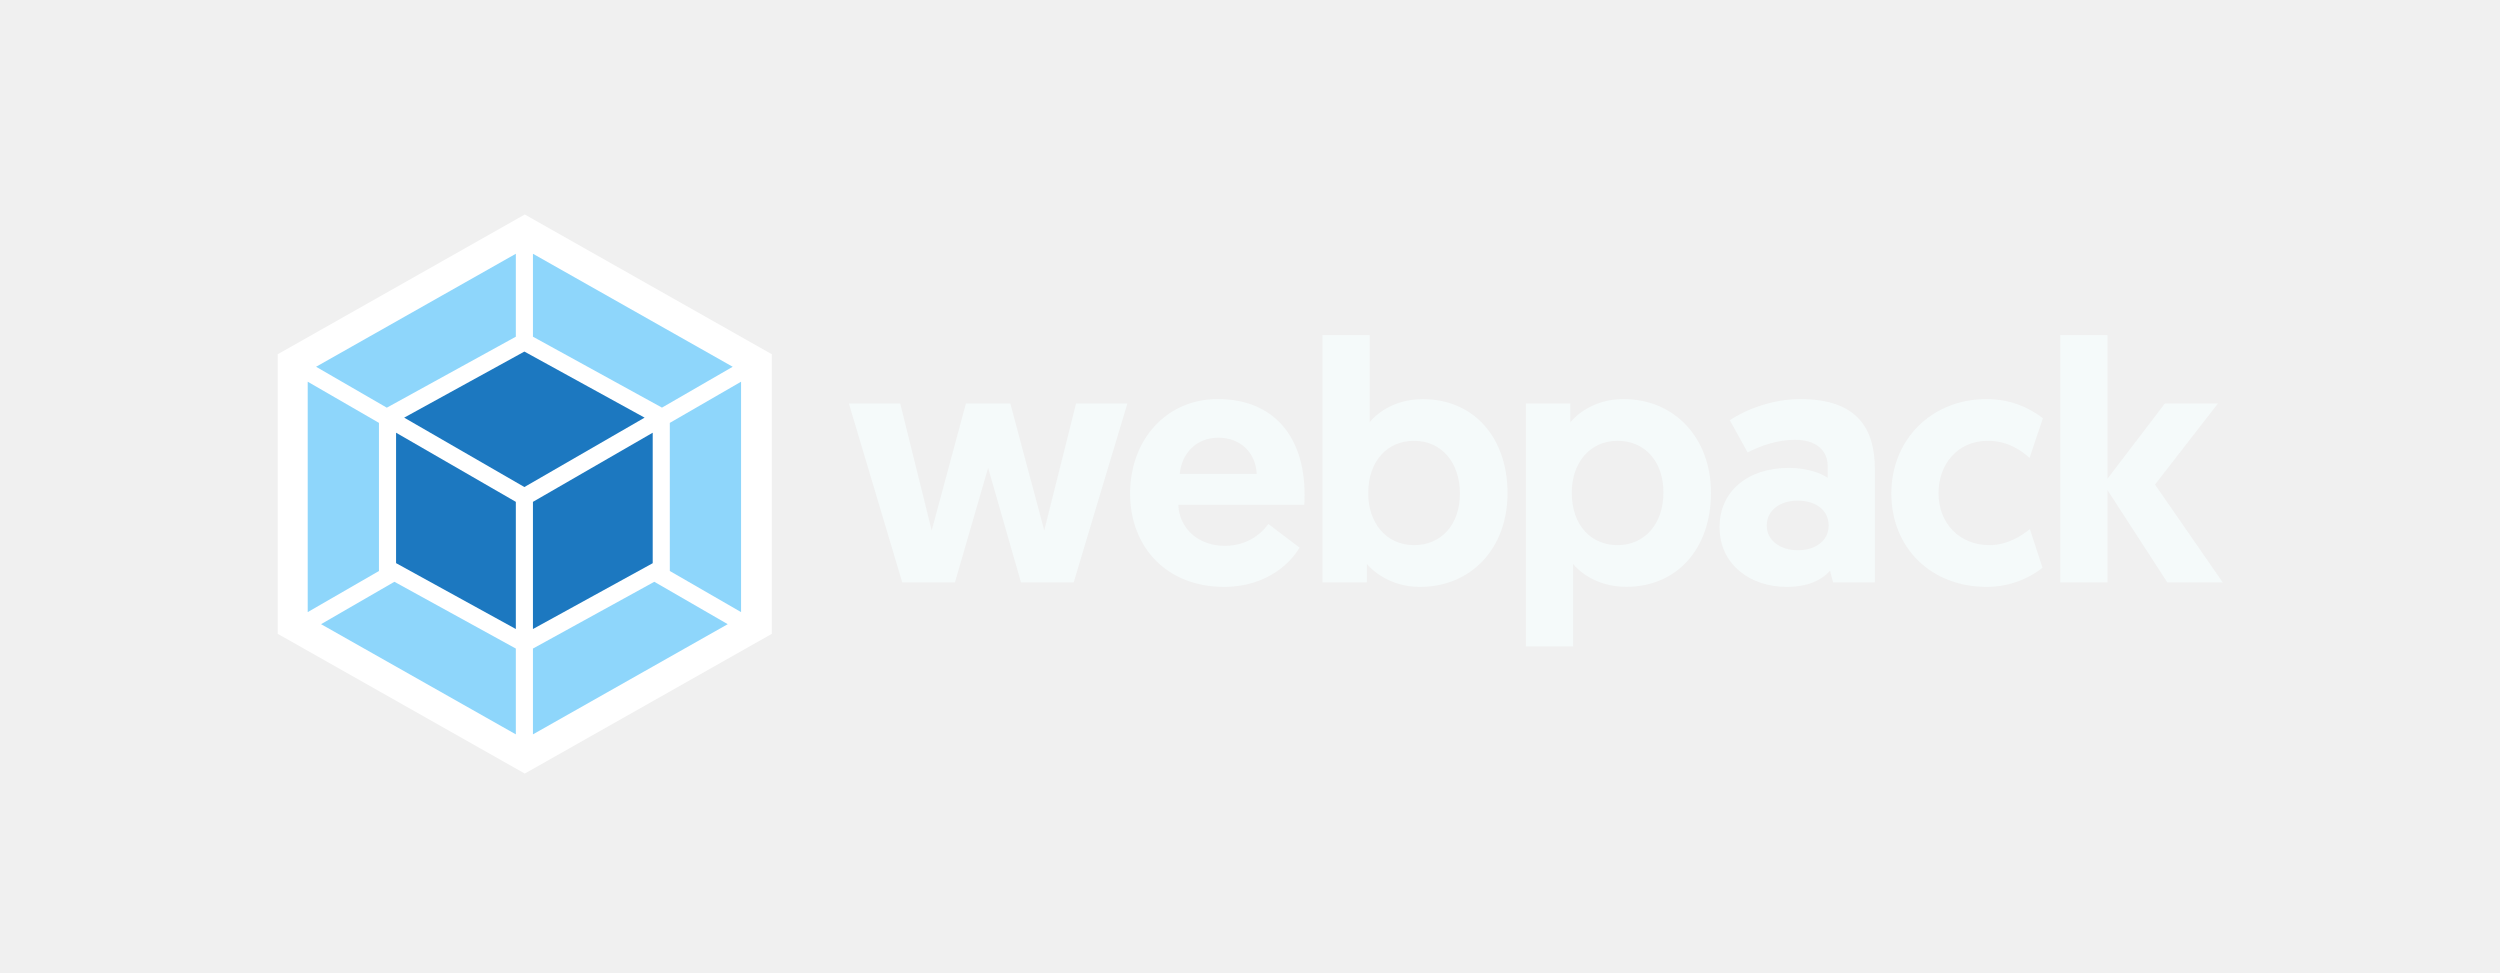
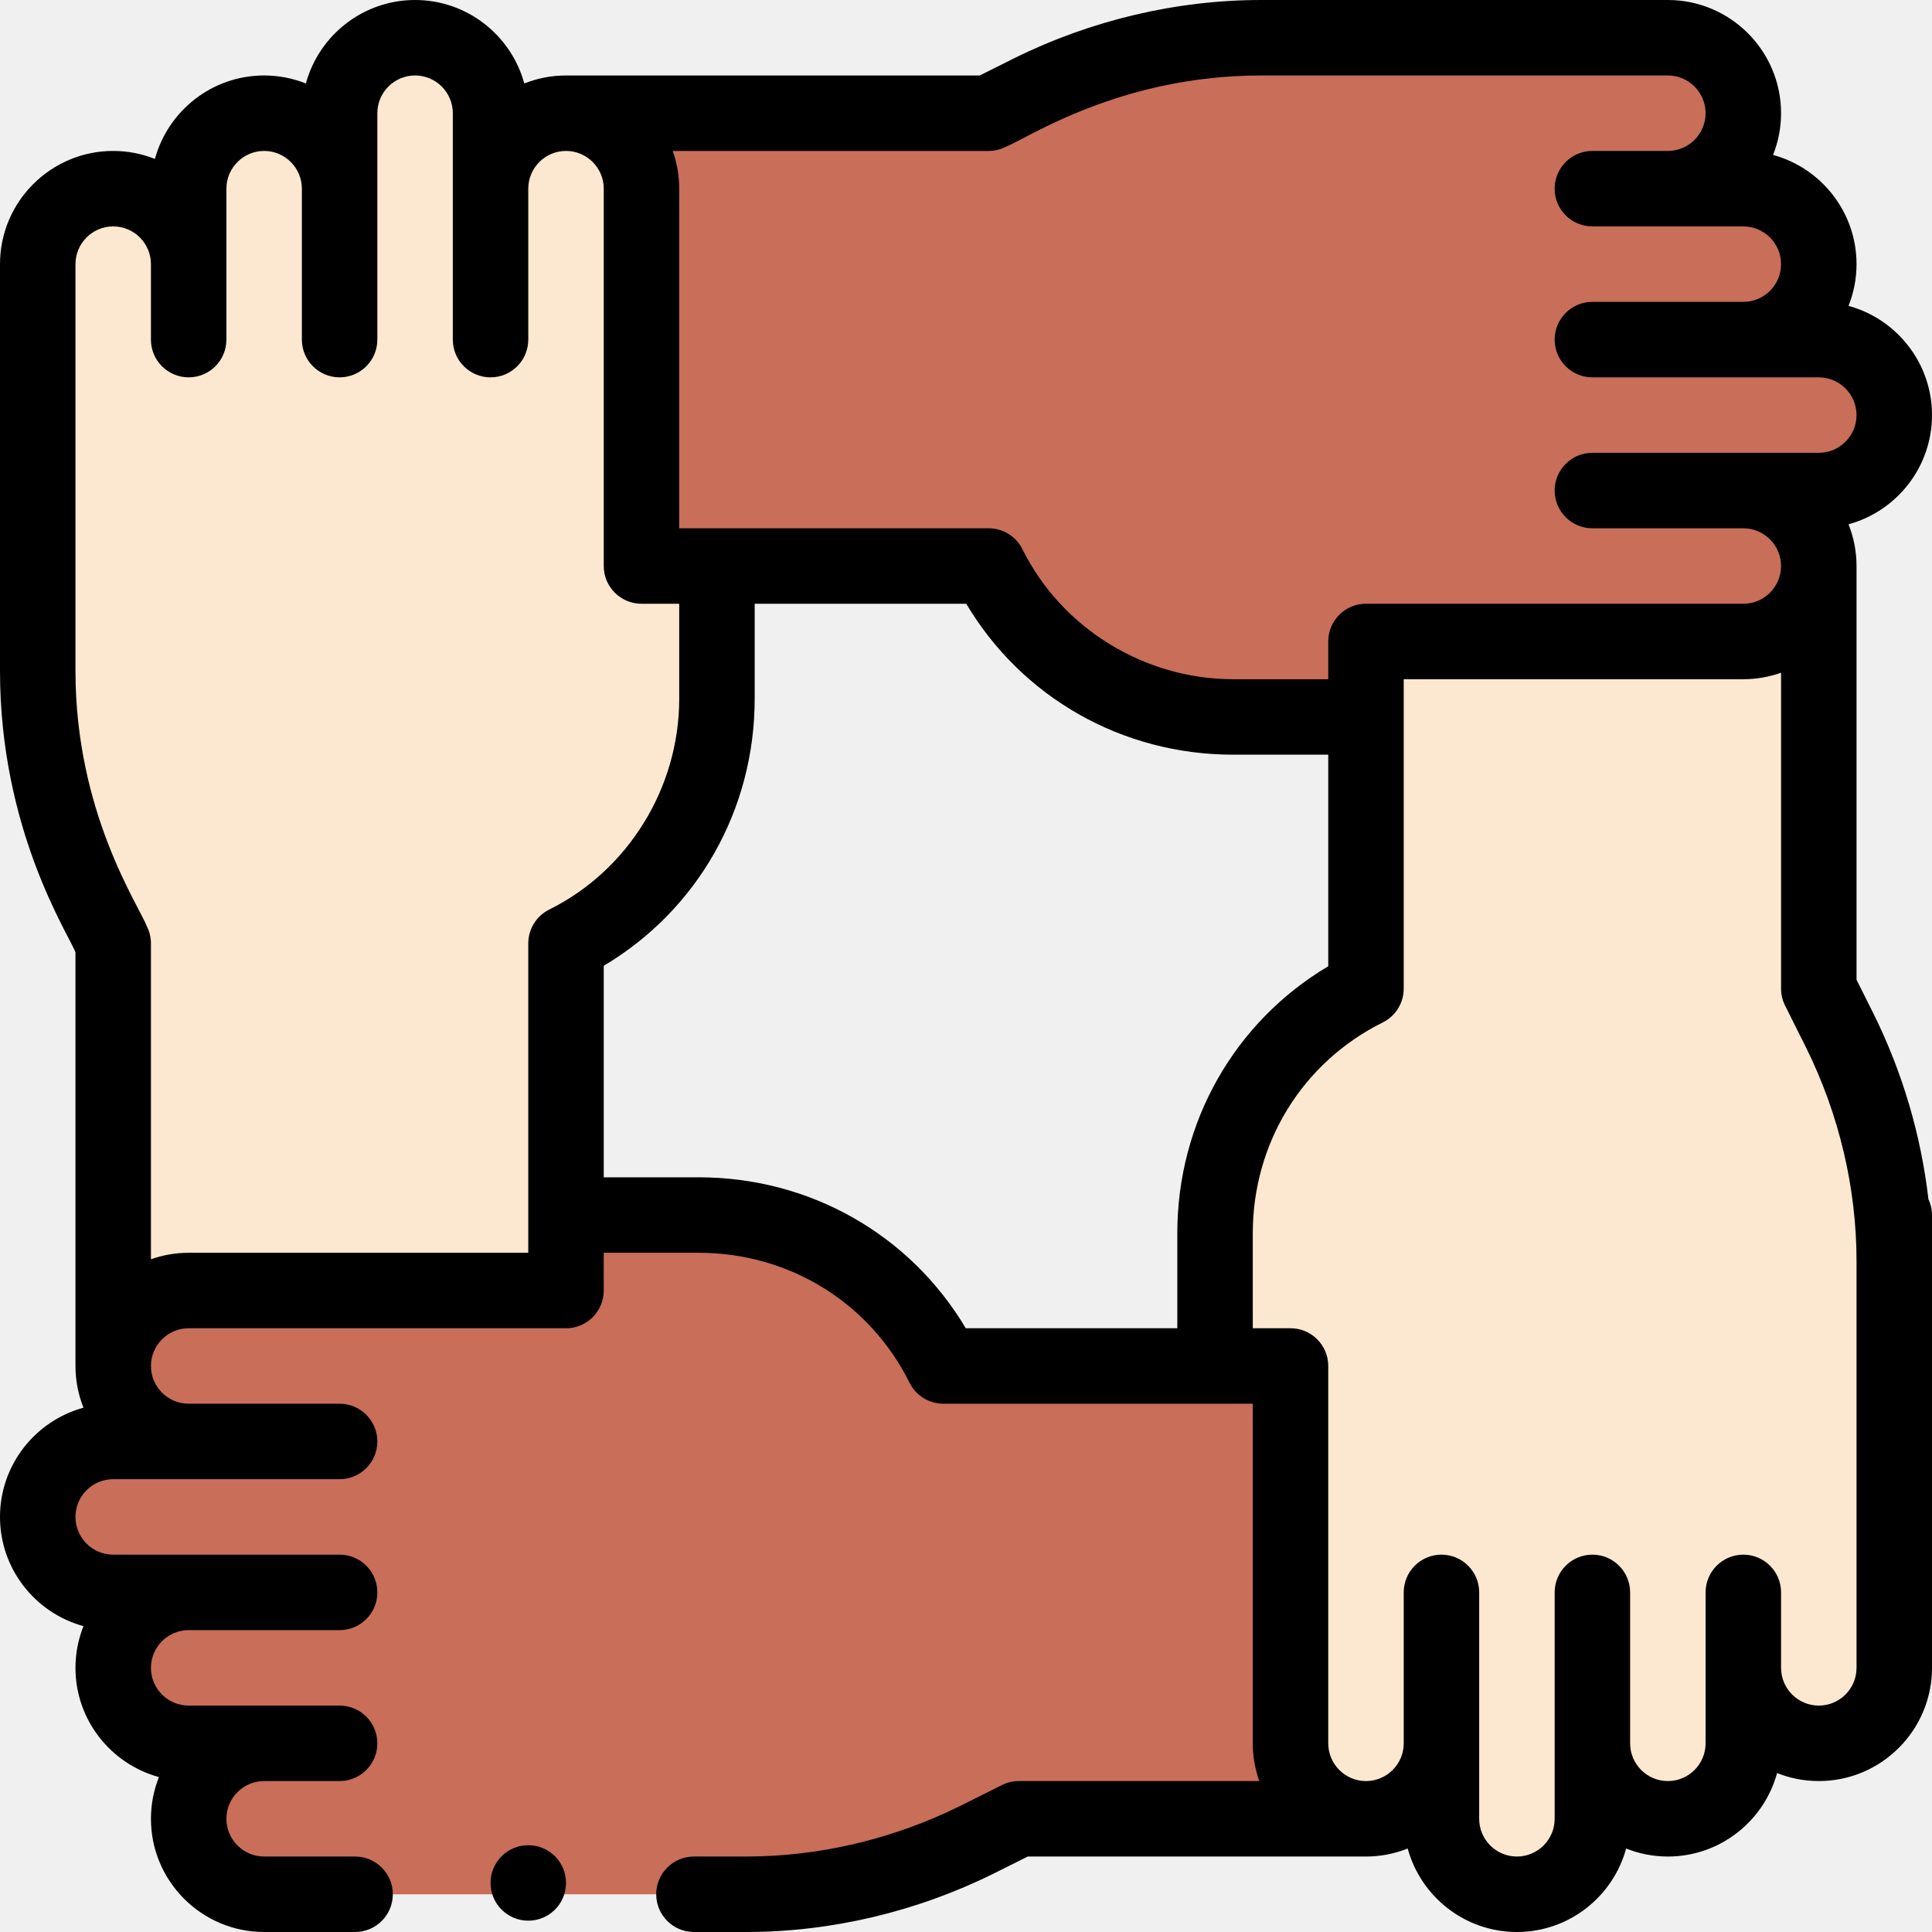
- <svg xmlns="http://www.w3.org/2000/svg" viewBox="0 0 3916 1524">
-   <path fill="#FFF" d="M822 336l387 218.9v437.9l-387 218.9-387-218.9V554.9z" />
-   <path fill="#8ED6FB" d="M1139.9 977.7l-305.1 172.6v-134.4l190.1-104.6 115 66.4zm20.9-18.9V597.9l-111.6 64.5v232l111.6 64.4zm-657.9 18.9L808 1150.3v-134.4L617.8 911.3l-114.9 66.4zM482 958.8V597.9l111.6 64.5v232L482 958.8zm13.1-384.3l312.9-177v129.9L607.5 637.7l-1.6.9-110.8-64.1zm652.6 0l-312.9-177v129.9l200.5 110.2 1.6.9 110.8-64z" />
-   <path fill="#1C78C0" d="M808 985.3L620.4 882.1V677.8L808 786.1v199.2zm26.8 0l187.6-103.1V677.8L834.8 786.1v199.2zm-13.4-207zM633.1 654.2l188.3-103.5 188.3 103.5-188.3 108.7-188.3-108.7z" />
-   <path fill="#F5FAFA" d="M1599.3 912.3h82.5l84.1-280.2h-80.4l-49.8 198.8-53.1-198.8H1513l-53.6 198.8-49.3-198.8h-80.4l83.6 280.2h82.5l52-179.5 51.5 179.5zM1770.2 773c0 84.1 57.3 146.3 147.4 146.3 69.7 0 107.2-41.8 117.9-61.6l-48.8-37c-8 11.8-30 34.3-68.1 34.3-41.3 0-71.3-26.8-72.9-64.3H2043c.5-5.4.5-10.7.5-16.1 0-91.6-49.3-149.5-136.1-149.5-79.9 0-137.2 63.2-137.2 147.9zm77.7-30.6c3.2-32.1 25.7-56.8 60.6-56.8 33.8 0 58.4 22.5 60 56.8h-120.6zm223.5 169.9h69.7v-28.9c7.5 9.1 35.4 35.9 83.1 35.9 80.4 0 137.2-60.5 137.2-146.8 0-86.8-52.5-147.3-132.9-147.3-48.2 0-76.1 26.8-83.1 36.4V524.9h-73.9v387.4zm71.8-139.3c0-52.5 31.1-82.5 71.8-82.5 42.9 0 71.8 33.8 71.8 82.5 0 49.8-30 80.9-71.8 80.9-45 0-71.8-36.5-71.8-80.9zm247 239.5h73.9V883.3c7 9.1 34.8 35.9 83.1 35.9 80.4 0 132.9-60.5 132.9-147.3 0-85.7-56.8-146.8-137.2-146.8-47.7 0-75.6 26.8-83.1 36.4V632h-69.7v380.5zm71.8-241.1c0-44.5 26.8-80.9 71.8-80.9 41.8 0 71.8 31.1 71.8 80.9 0 48.8-28.9 82.5-71.8 82.5-40.7 0-71.8-30-71.8-82.5zm231.5 54.1c0 58.9 48.2 93.8 105 93.8 32.2 0 53.6-9.6 68.1-25.2l4.8 18.2h65.4V734.9c0-62.7-26.8-109.8-116.8-109.8-42.9 0-85.2 16.1-110.4 33.2l27.9 50.4c20.9-10.7 46.6-19.8 74.5-19.8 32.7 0 50.9 16.6 50.9 41.3v18.2c-10.2-7-32.2-15.5-60.6-15.5-65.4-.1-108.8 37.4-108.8 92.6zm73.9-2.2c0-23 19.8-39.1 48.2-39.1s48.8 14.5 48.8 39.1c0 23.6-20.4 38.6-48.2 38.6s-48.8-15.5-48.8-38.6zm348.9 30.6c-46.6 0-79.8-33.8-79.8-81.4 0-45 29.5-82 77.2-82 31.6 0 53.1 15.5 65.4 26.8l20.9-62.2c-18.2-13.9-47.2-30-88.4-30-85.2 0-149 62.7-149 147.9s62.2 146.3 149.5 146.3c40.7 0 71.3-17.1 87.3-30l-19.8-60.5c-12.4 10.1-34.9 25.1-63.3 25.1zm110.9 58.4h73.9V767.6l93.8 144.7h86.8L3375.6 759l98.6-127h-83.1l-90 117.9v-225h-73.9v387.4z" />
+ <svg xmlns="http://www.w3.org/2000/svg" id="Capa_1" enable-background="new 0 0 512 512" height="512" viewBox="0 0 512 512" width="512">
+   <g>
+     <g>
+       <g>
+         <path d="m171 149.999v-100c0-11-9-20-20-20s-20 9-20 20v-20c0-11-9-20-20-20s-20 9-20 20v20c0-11-9-20-20-20s-20 9-20 20v20c0-11-9-20-20-20s-20 9-20 20v107.8c0 40.148 17.649 66.205 20 72.2v92.001h120v-92.001c24.6-12.2 40-37.4 40-64.8v-35.2z" fill="#fce8d0" />
+       </g>
+       <g>
+         <path d="m488.6 273.2-5.6-11.2v-92.001h-120v92.001c-24.6 12.2-40 37.4-40 64.8v35.2h20v100c0 11 9 20 20 20s20-9 20-20v20c0 11 9 20 20 20s20-9 20-20v-20c0 11 9 20 20 20s20-9 20-20v-20c0 11 9 20 20 20s20-9 20-20v-107.8c0-21.2-5-42-14.4-61z" fill="#fce8d0" />
+       </g>
+       <g>
+         <path d="m483 89.999h-20c11 0 20-9 20-20s-9-20-20-20h-20c11 0 20-9 20-20s-9-20-20-20h-107.8c-21.2 0-42 5-61 14.4l-11.2 5.6h-92v120h92c12.2 24.6 37.4 40 64.8 40h35.2v-20h100c11 0 20-9 20-20s-9-20-20-20h20c11 0 20-9 20-20s-9-20-20-20z" fill="#c86e59" />
+       </g>
+       <g>
+         <path d="m251 362c-12.2-24.6-37.4-40-64.8-40h-35.2v20h-100c-11 0-20 9-20 20s9 20 20 20h-20c-11 0-20 9-20 20s9 20 20 20h20c-11 0-20 9-20 20s9 20 20 20h20c-11 0-20 9-20 20s9 20 20 20h127.8c21.2 0 42-5 61-14.4l11.2-5.6h72v-120c-9.156 0-83.073 0-92 0z" fill="#c86e59" />
+       </g>
+     </g>
+     <g>
+       <path d="m512 110c0-13.815-9.39-25.473-22.121-28.943 1.364-3.424 2.121-7.152 2.121-11.057 0-13.815-9.39-25.473-22.121-28.943 1.364-3.424 2.121-7.152 2.121-11.057 0-16.542-13.458-30-30-30h-107.8c-22.395 0-45.021 5.338-65.473 15.456l-9.088 4.544h-109.639c-3.904 0-7.633.758-11.057 2.121-3.47-12.731-15.128-22.121-28.943-22.121s-25.473 9.39-28.943 22.121c-3.424-1.363-7.153-2.121-11.057-2.121-13.815 0-25.473 9.39-28.943 22.121-3.424-1.363-7.153-2.121-11.057-2.121-16.542 0-30 13.458-30 30v107.8c0 42.151 18.136 69.698 20 74.561v109.639c0 3.904.758 7.633 2.121 11.057-12.731 3.47-22.121 15.128-22.121 28.943s9.39 25.473 22.121 28.943c-1.363 3.424-2.121 7.153-2.121 11.057 0 13.815 9.39 25.473 22.121 28.943-1.363 3.424-2.121 7.153-2.121 11.057 0 16.542 13.458 30 30 30h24.099c5.523 0 10-4.477 10-10s-4.477-10-10-10h-24.099c-5.514 0-10-4.486-10-10s4.486-10 10-10h20c5.523 0 10-4.477 10-10s-4.477-10-10-10c-13.99 0-26.01 0-40 0-5.514 0-10-4.486-10-10s4.486-10 10-10h40c5.523 0 10-4.477 10-10s-4.477-10-10-10c-9.1 0-44.228 0-60 0-5.514 0-10-4.486-10-10s4.486-10 10-10h60c5.523 0 10-4.477 10-10s-4.477-10-10-10h-40c-5.514 0-10-4.486-10-10s4.486-10 10-10h100c5.523 0 10-4.477 10-10v-10h25.2c23.908 0 45.305 13.198 55.841 34.443 1.689 3.404 5.16 5.557 8.959 5.557h82v90c0 3.506.61 6.87 1.72 10h-63.72c-1.553 0-3.084.361-4.472 1.056l-11.163 5.581c-17.67 8.742-37.23 13.363-56.565 13.363h-13.898c-5.523 0-10 4.477-10 10s4.477 10 10 10h13.898c22.395 0 45.021-5.338 65.472-15.456l9.089-4.544h89.639c3.904 0 7.633-.758 11.057-2.121 3.471 12.731 15.128 22.121 28.943 22.121s25.473-9.39 28.943-22.121c3.425 1.363 7.153 2.121 11.057 2.121 13.815 0 25.473-9.39 28.943-22.121 3.425 1.363 7.153 2.121 11.057 2.121 16.542 0 30-13.458 30-30v-120c0-1.52-.349-2.954-.955-4.244-1.948-16.892-6.858-33.581-14.501-49.028l-4.544-9.088v-109.64c0-3.904-.758-7.633-2.121-11.057 12.732-3.47 22.121-15.127 22.121-28.943zm-372 222h-90c-3.506 0-6.87.61-10 1.72v-83.72c0-1.552-.361-3.083-1.056-4.472-2.273-5.806-18.944-30.319-18.944-67.728v-107.8c0-5.514 4.486-10 10-10s10 4.486 10 10v20c0 5.523 4.477 10 10 10s10-4.477 10-10v-40c0-5.514 4.486-10 10-10s10 4.486 10 10v40c0 5.523 4.477 10 10 10s10-4.477 10-10c0-9.1 0-44.228 0-60 0-5.514 4.486-10 10-10s10 4.486 10 10v60c0 5.523 4.477 10 10 10s10-4.477 10-10v-40c0-5.514 4.486-10 10-10s10 4.486 10 10v100c0 5.523 4.477 10 10 10h10v25.2c0 23.545-13.52 45.464-34.443 55.841-3.404 1.689-5.557 5.16-5.557 8.959zm45.2-20h-25.2v-56.064c24.826-14.754 40-41.313 40-70.736v-25.2h56.065c14.753 24.826 41.311 40 70.735 40h25.2v56.064c-24.826 14.754-40 41.312-40 70.736v25.2h-56.064c-14.754-24.825-41.312-40-70.736-40zm306.8 130c0 5.514-4.486 10-10 10s-10-4.486-10-10v-20c0-5.523-4.478-10-10-10s-10 4.477-10 10v40c0 5.514-4.486 10-10 10s-10-4.486-10-10v-40c0-5.523-4.478-10-10-10s-10 4.477-10 10v60c0 5.514-4.486 10-10 10s-10-4.486-10-10v-60c0-5.523-4.478-10-10-10s-10 4.477-10 10v40c0 5.514-4.486 10-10 10s-10-4.486-10-10v-100c0-5.523-4.478-10-10-10h-10v-25.2c0-23.908 13.198-45.305 34.443-55.841 3.404-1.688 5.557-5.159 5.557-8.959v-82h90c3.506 0 6.87-.61 10-1.72v83.72c0 1.552.361 3.083 1.056 4.472l5.581 11.163c8.742 17.67 13.363 37.23 13.363 56.565zm-10-322h-60c-5.522 0-10 4.477-10 10s4.478 10 10 10h40c5.514 0 10 4.486 10 10s-4.486 10-10 10h-100c-5.522 0-10 4.477-10 10v10h-25.2c-23.546 0-45.465-13.52-55.841-34.443-1.688-3.403-5.159-5.557-8.959-5.557h-82v-90c0-3.506-.61-6.87-1.72-10h83.72c1.553 0 3.084-.361 4.473-1.056 5.799-2.269 30.317-18.944 67.727-18.944h107.8c5.514 0 10 4.486 10 10s-4.486 10-10 10h-20c-5.522 0-10 4.477-10 10s4.478 10 10 10h40c5.514 0 10 4.486 10 10s-4.486 10-10 10h-40c-5.522 0-10 4.477-10 10s4.478 10 10 10h60c5.514 0 10 4.486 10 10s-4.486 10-10 10z" />
+       <circle cx="140" cy="499" r="10" />
+     </g>
+   </g>
</svg>
